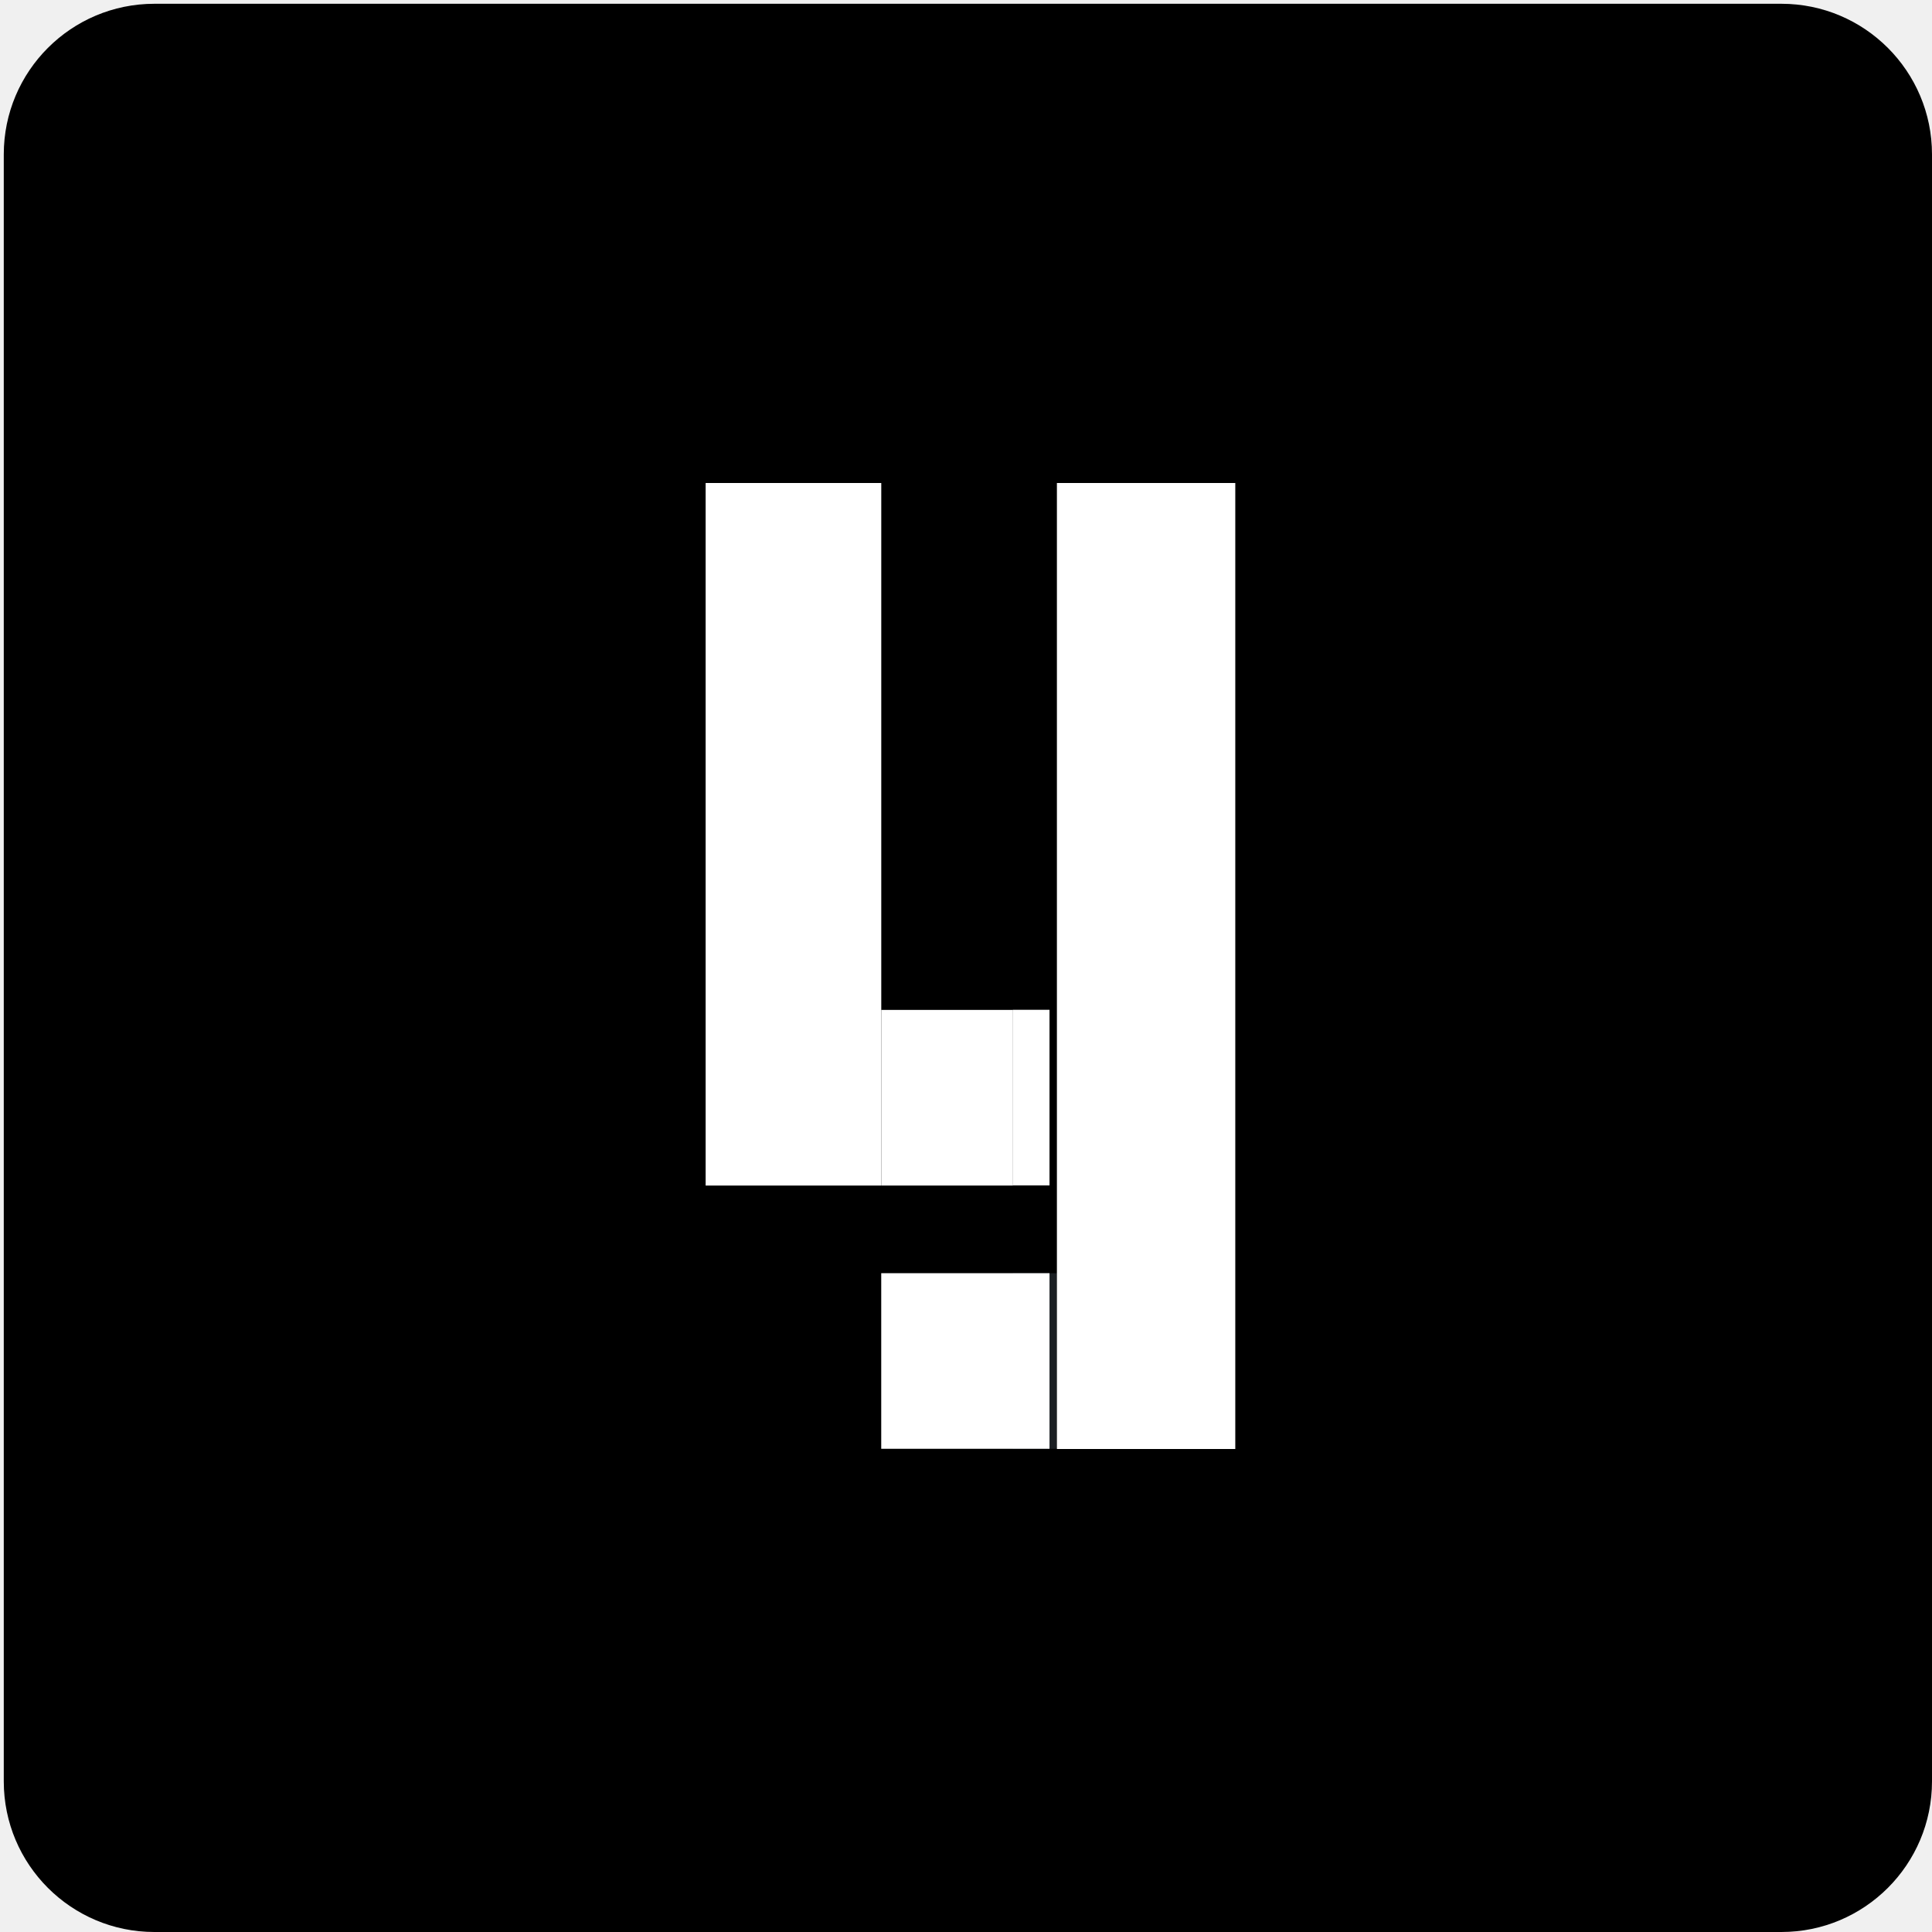
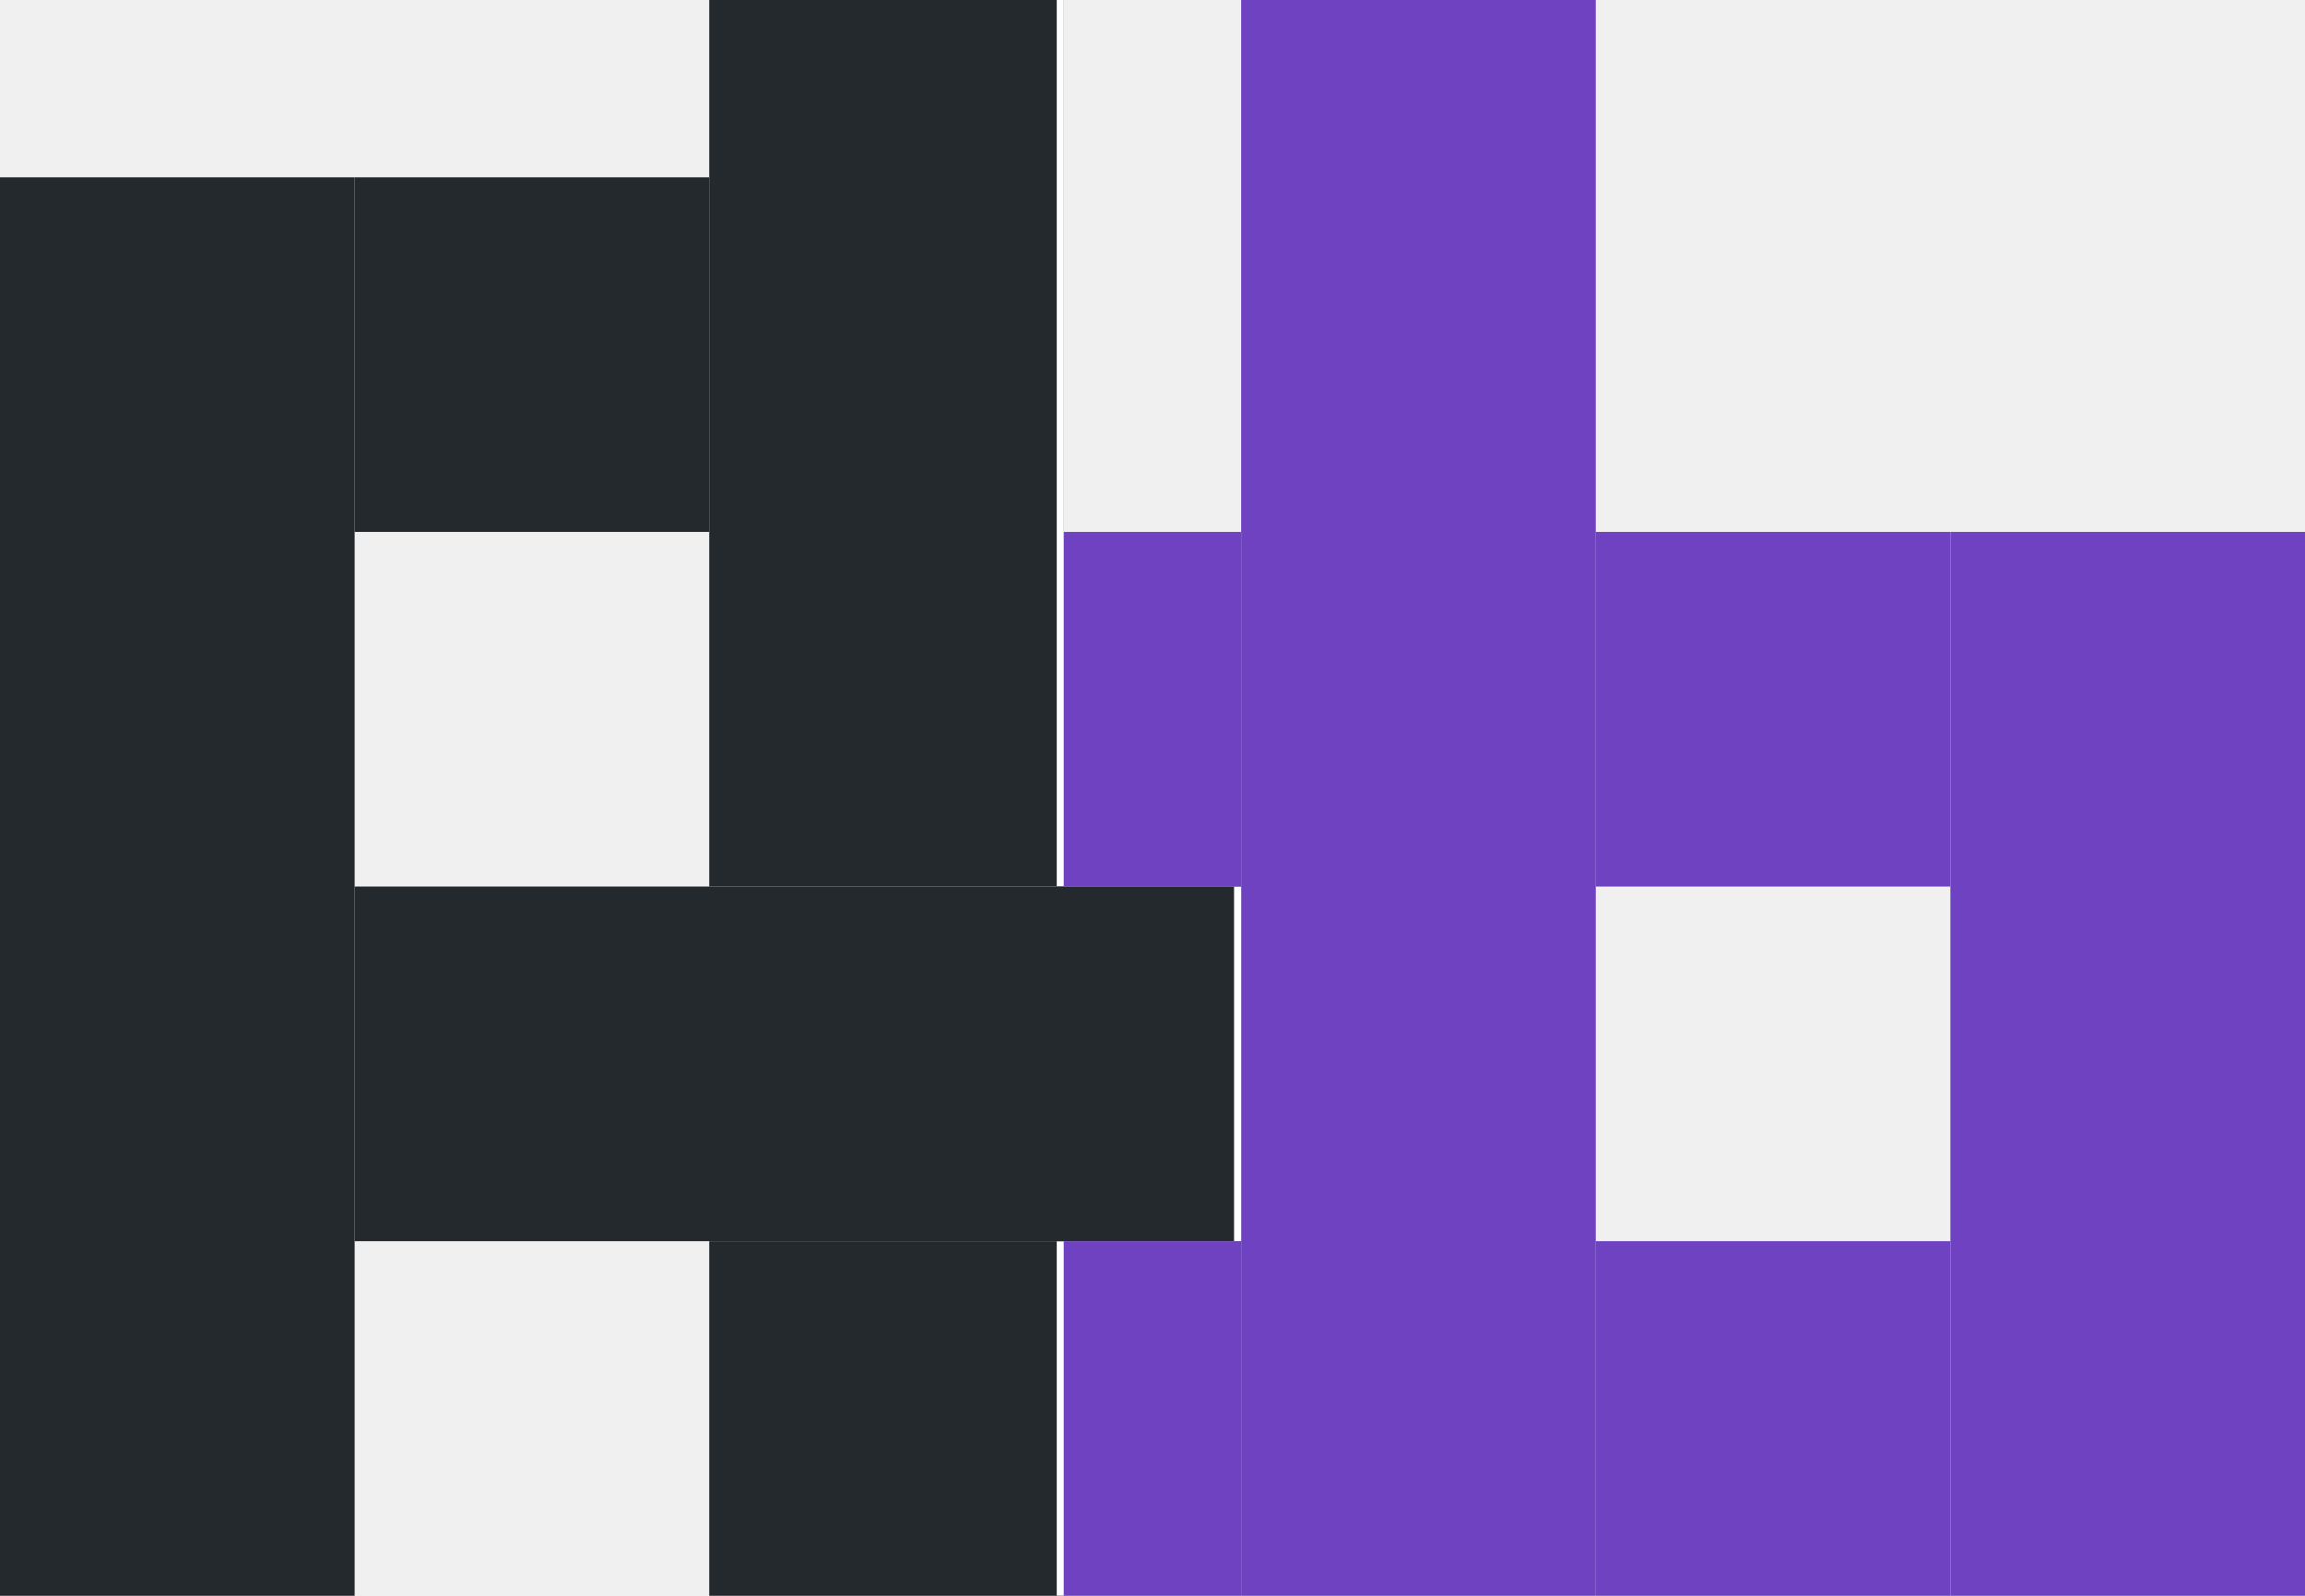
- <svg xmlns="http://www.w3.org/2000/svg" width="512" height="512" viewBox="0 0 512 512" fill="none">
-   <rect x="1" y="1" width="511" height="511" rx="39.922" fill="black" />
-   <rect x="268.437" y="267.605" width="9.695" height="46.535" fill="white" />
-   <rect x="268.437" y="337.409" width="11.634" height="46.535" fill="#1B1F23" />
-   <rect x="187" y="128" width="46.545" height="186.182" fill="white" />
-   <rect x="233.546" y="267.636" width="34.909" height="46.545" fill="white" />
-   <rect x="233.535" y="337.409" width="44.596" height="46.535" fill="white" />
-   <rect x="280.091" y="128" width="47.273" height="256" fill="white" />
+ <svg xmlns="http://www.w3.org/2000/svg" width="650" height="450" viewBox="0 0 650 450" fill="none">
+   <rect y="50" width="100" height="400" fill="#24292E" />
+   <mask id="path-2-inside-1_9483_41793" fill="white">
+     <path d="M200 0H300V250H200V0Z" />
+   </mask>
+   <path d="M200 0H300V250H200V0Z" fill="#24292E" />
+   <path d="M298 0V250H302V0H298Z" fill="white" mask="url(#path-2-inside-1_9483_41793)" />
+   <mask id="path-4-inside-2_9483_41793" fill="white">
+     <path d="M200 350H300V450H200V350Z" />
+   </mask>
+   <path d="M200 350H300V450H200V350Z" fill="#24292E" />
+   <path d="M298 350V450H302V350H298Z" fill="white" mask="url(#path-4-inside-2_9483_41793)" />
+   <rect x="450" y="350" width="100" height="100" fill="#6F42C1" />
+   <rect x="550" y="150" width="100" height="300" fill="#6F42C1" />
+   <rect x="450" y="150" width="100" height="100" fill="#6F42C1" />
+   <rect x="100" y="150" width="100" height="100" transform="rotate(-90 100 150)" fill="#24292E" />
+   <rect x="300" y="250" width="100" height="50" transform="rotate(-90 300 250)" fill="#6F42C1" />
+   <rect x="350" y="450" width="450" height="100" transform="rotate(-90 350 450)" fill="#6F42C1" />
+   <rect x="300" y="450" width="100" height="50" transform="rotate(-90 300 450)" fill="#6F42C1" />
+   <mask id="path-13-inside-3_9483_41793" fill="white">
+     <path d="M100 350L100 250L350 250L350 350L100 350Z" />
+   </mask>
+   <path d="M100 350L100 250L350 250L350 350L100 350Z" fill="#24292E" />
+   <path d="M348 250L348 350L352 350L352 250L348 250Z" fill="white" mask="url(#path-13-inside-3_9483_41793)" />
</svg>
